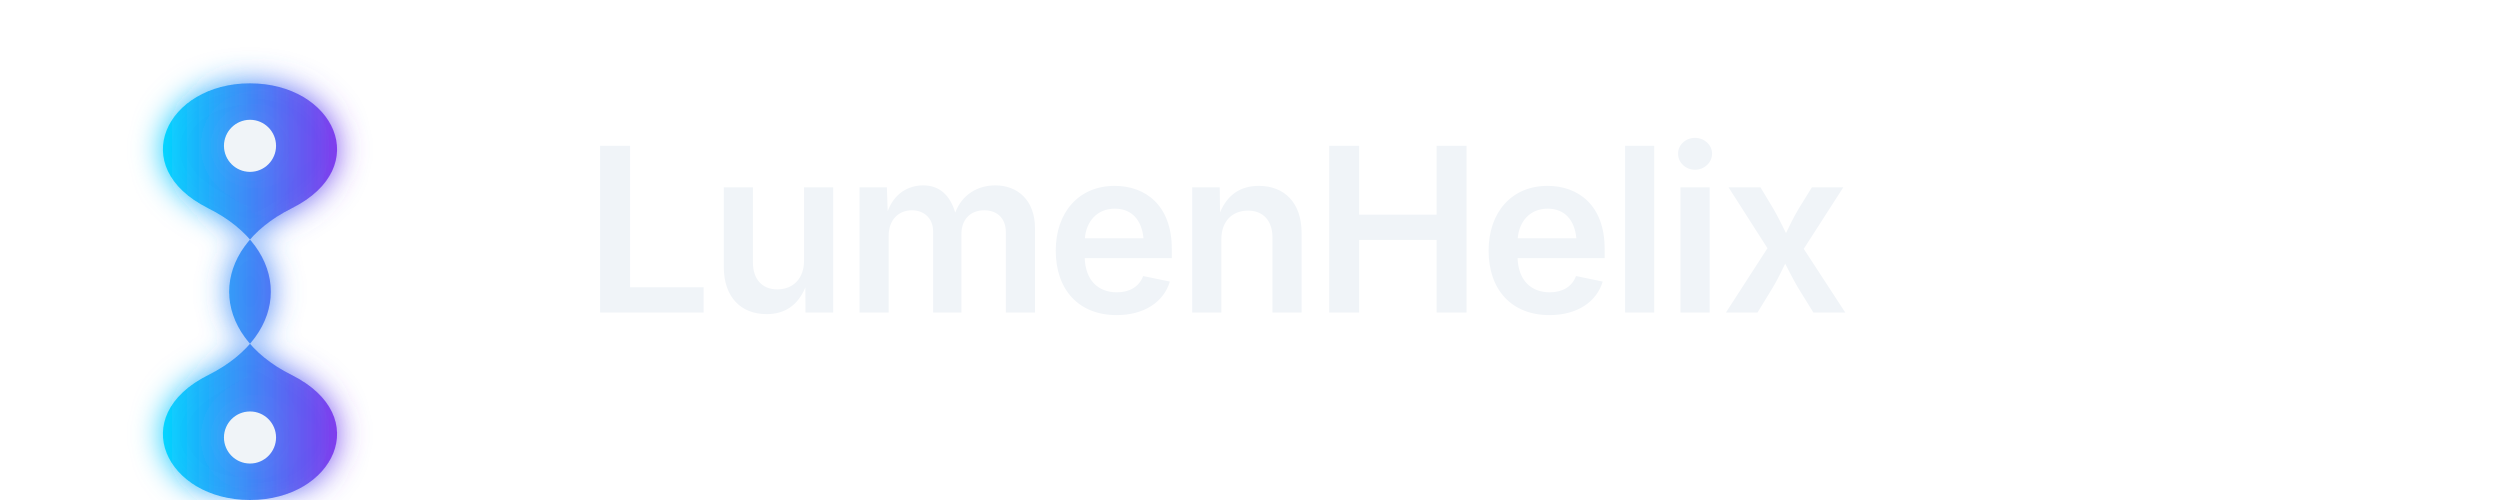
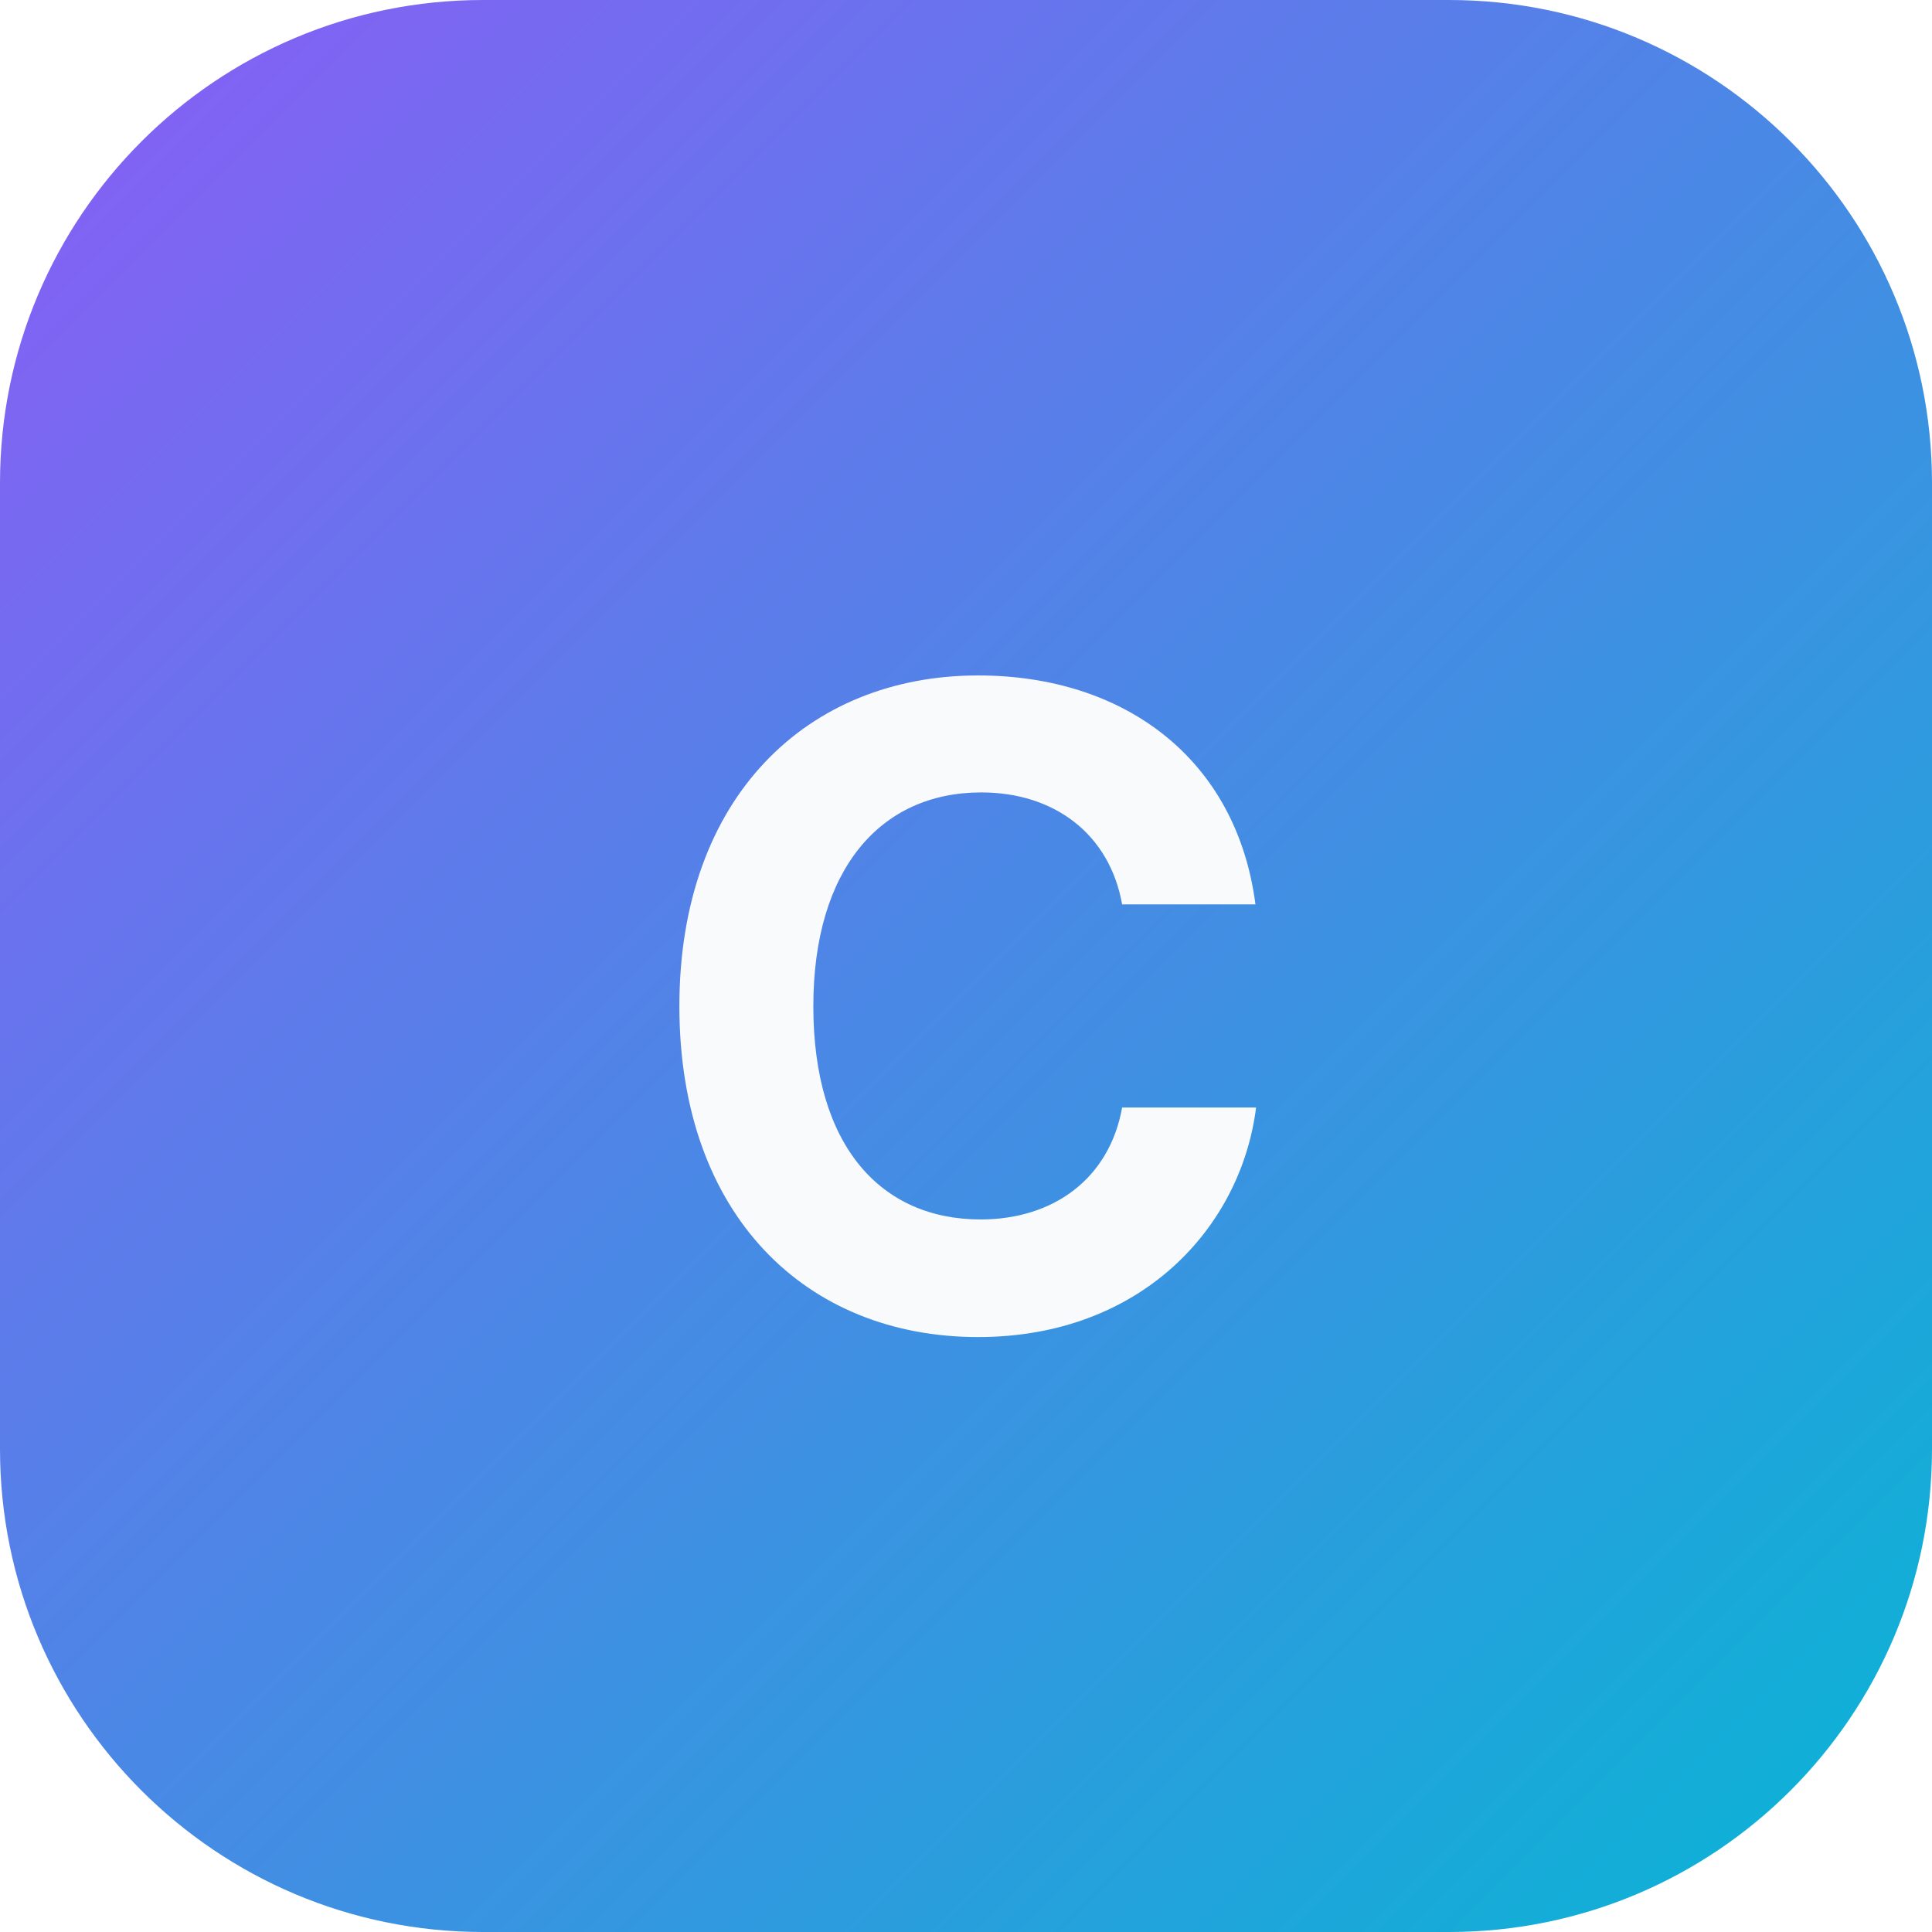
- <svg xmlns="http://www.w3.org/2000/svg" viewBox="0 0 240 48" fill="none" role="img" aria-label="LumenHelix Solutions">
+ <svg xmlns="http://www.w3.org/2000/svg" viewBox="0 0 48 48" fill="none" role="img" aria-label="CORE32-RUBIC-Lab logo">
  <defs>
-     <linearGradient id="helixGrad" x1="0%" y1="0%" x2="100%" y2="0%">
-       <stop offset="0%" stop-color="#00D4FF" />
-       <stop offset="100%" stop-color="#7C3AED" />
+     <linearGradient id="logoGrad" x1="0%" y1="0%" x2="100%" y2="100%">
+       <stop offset="0%" stop-color="#8B5CF6" />
+       <stop offset="100%" stop-color="#06B6D4" />
    </linearGradient>
-     <filter id="glow" x="-50%" y="-50%" width="200%" height="200%">
-       <feGaussianBlur stdDeviation="1.5" result="coloredBlur" />
-       <feMerge>
-         <feMergeNode in="coloredBlur" />
-         <feMergeNode in="SourceGraphic" />
-       </feMerge>
-     </filter>
  </defs>
-   <g transform="translate(8, 8)" filter="url(#glow)">
-     <path d="M16 0 C24 0 28 8 20 12 C12 16 12 24 20 28 C28 32 24 40 16 40 C8 40 4 32 12 28 C20 24 20 16 12 12 C4 8 8 0 16 0 Z" fill="url(#helixGrad)" opacity="0.95" />
-     <circle cx="16" cy="6" r="2.5" fill="#F0F4F8" />
-     <circle cx="16" cy="34" r="2.5" fill="#F0F4F8" />
-   </g>
-   <text x="56" y="30" font-family="Space Grotesk, Inter, system-ui, sans-serif" font-size="22" font-weight="600" fill="#F0F4F8" letter-spacing="-0.02em">
-     LumenHelix
-   </text>
+   <rect width="48" height="48" rx="12" fill="url(#logoGrad)" />
+   <text x="24" y="33" font-family="Space Grotesk, Inter, sans-serif" font-size="22" font-weight="700" fill="#F9FAFB" text-anchor="middle">C</text>
</svg>
